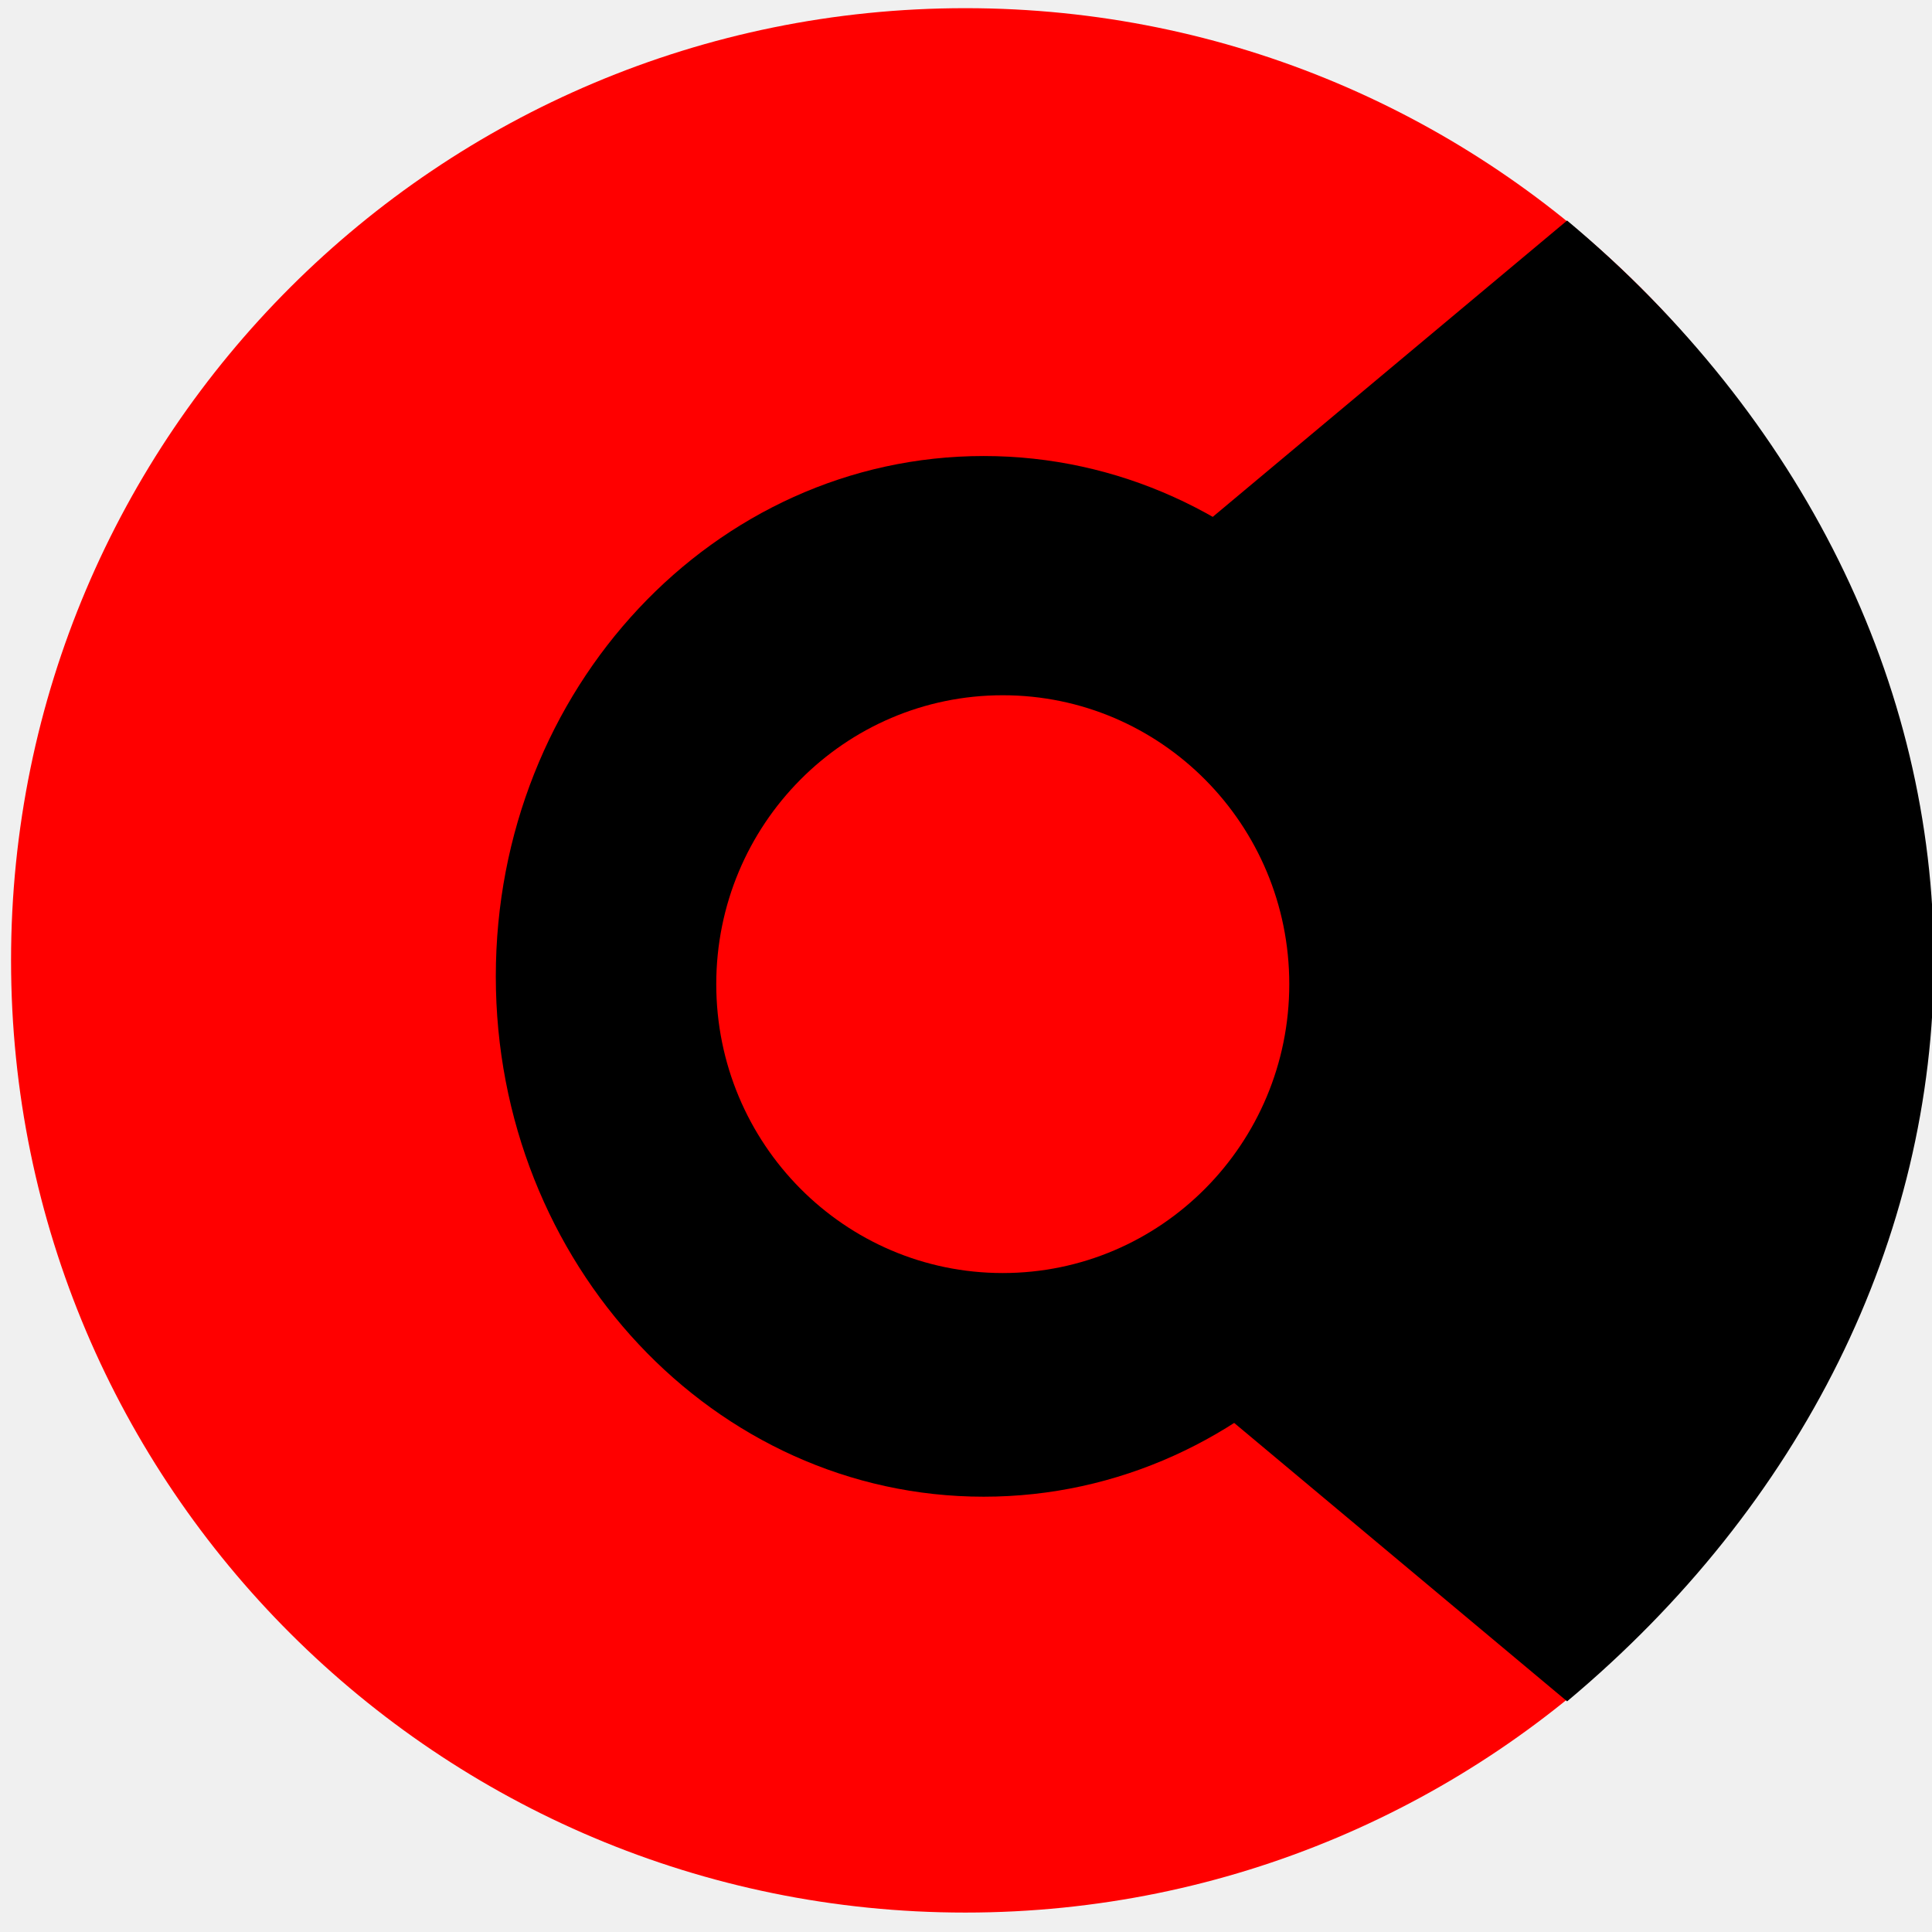
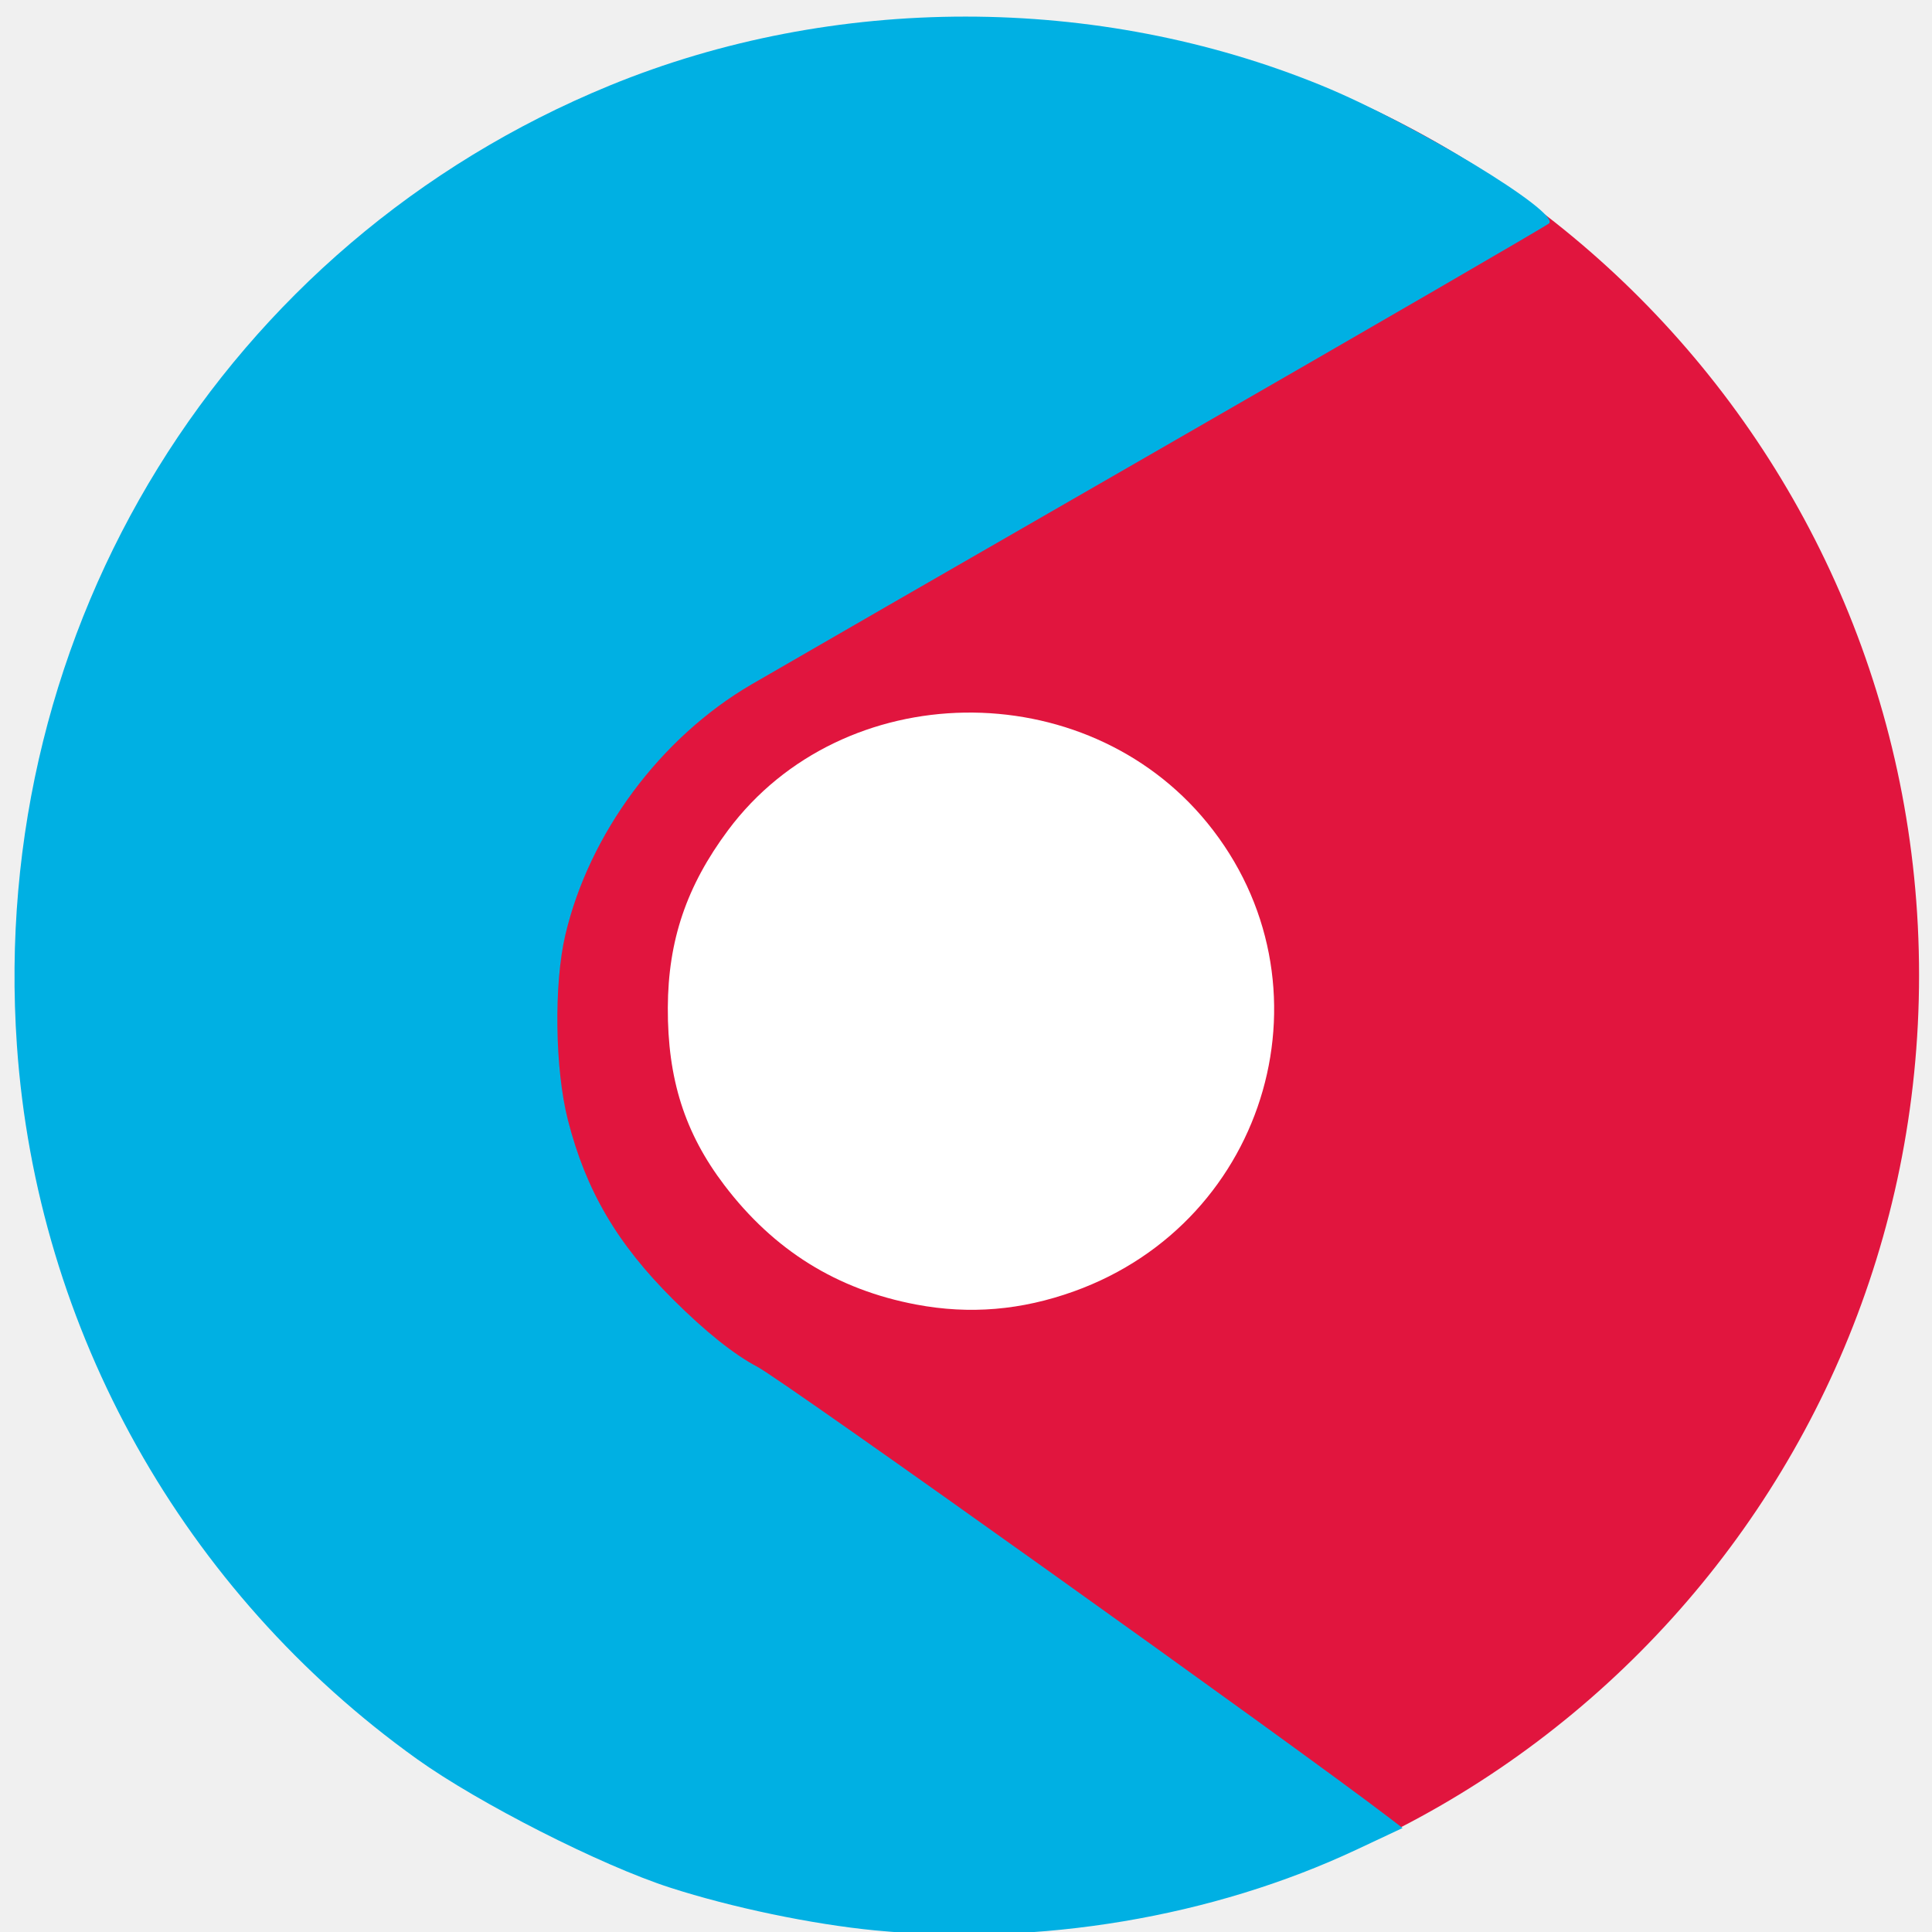
- <svg xmlns="http://www.w3.org/2000/svg" width="512" height="512" viewBox="0 0 512 512" id="svg2" version="1.1">
-   <defs id="defs4" />
-   <g id="layer1" transform="translate(0,-540.3622)">
-     <g transform="matrix(0.00797823,0,0,0.00797673,31.26289,1014.805)" id="layer1-9">
-       <ellipse ry="31634.807" rx="31697.656" cy="-27572.025" cx="28146.318" id="path4138" style="fill:#ff0000;fill-opacity:1;" />
-       <ellipse ry="17287.145" rx="16204.933" cy="-27040.721" cx="28755.559" id="path4140" style="fill:#000000;fill-opacity:1;stroke:none;stroke-width:573.451" />
-       <path d="M 48135.666,-52151.495 A 41592.387,34787.234 0 0 1 60317.795,-27553.206 41592.387,34787.234 0 0 1 48135.667,-2954.916 L 18725.408,-27553.205 Z" id="path4146" style="fill:#000000;fill-opacity:1;stroke:none;stroke-width:576.991" />
-       <ellipse style="fill:#ff0000;stroke-width:129.144" id="path4487" cx="29390.115" cy="-26782.191" rx="9516.752" ry="9597.863" />
+ <svg xmlns="http://www.w3.org/2000/svg" width="1024" height="1024" viewBox="0 0 270.933 270.933" version="1.1" id="svg8">
+   <defs id="defs2" />
+   <g id="layer1" transform="translate(0,-26.06665)">
+     <g id="g4552" transform="translate(0,0.7559524)">
+       <g id="g4526">
+         <ellipse style="opacity:1;fill:#e1143d;fill-opacity:0.99;stroke-width:0.364" id="path4485" cx="135.693" cy="162.062" rx="133.426" ry="134.182" />
+       </g>
+       <path id="path4497" d="M 122.721,296.019 C 113.888,295.165 102.609,292.811 93.945,290.014 84.243,286.882 67.104,278.171 58.45,271.972 25.722,248.532 5.144,211.817 2.372,171.923 -1.705,113.237 31.491,59.474 85.487,37.311 116.924,24.408 153.886,24.415 185.402,37.331 c 12.825,5.256 33.449,17.765 31.831,19.306 -0.356,0.339 -24.543,14.367 -53.75,31.173 -29.207,16.807 -55.376,31.887 -58.155,33.513 -12.732,7.449 -22.708,20.888 -26.05,35.095 -1.624,6.901 -1.461,18.826 0.354,25.938 2.528,9.906 6.893,17.352 14.764,25.19 4.543,4.524 8.556,7.729 11.812,9.437 3.668,1.924 75.591,53.259 88.672,63.29 l 1.81,1.388 -6.452,3.03 c -20.179,9.476 -44.483,13.554 -67.516,11.327 z" style="opacity:1;fill:#00b0e3;fill-opacity:1;stroke-width:0.759" />
+       <g id="g4529">
+         <path style="opacity:1;fill:#ffffff;fill-opacity:1;stroke-width:0.583" d="m 128.501,208.256 c -11.127,-2.095 -19.972,-7.598 -26.929,-16.752 -5.548,-7.3 -7.962,-14.887 -7.921,-24.893 0.039,-9.429 2.63,-17.062 8.44,-24.865 16.058,-21.567 50.044,-22.093 67.211,-1.04 18.249,22.38 8.724,55.848 -18.697,65.697 -7.394,2.656 -14.623,3.262 -22.103,1.853 z" id="path4499" />
+       </g>
    </g>
  </g>
</svg>
